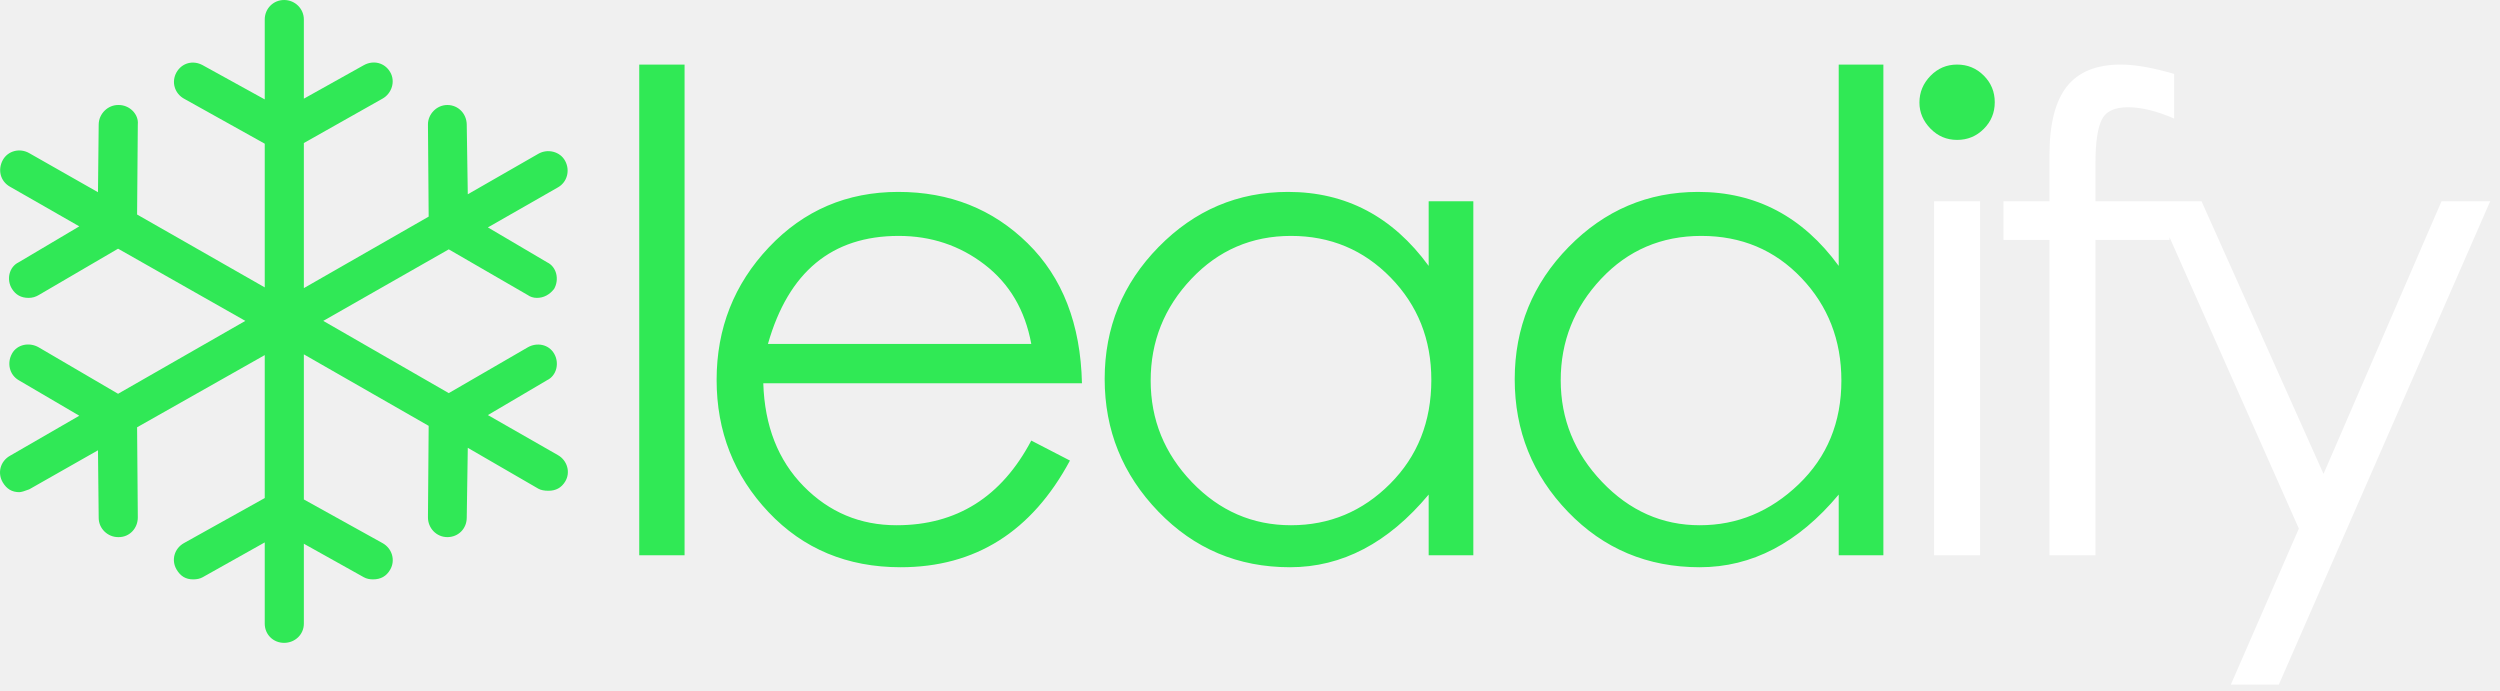
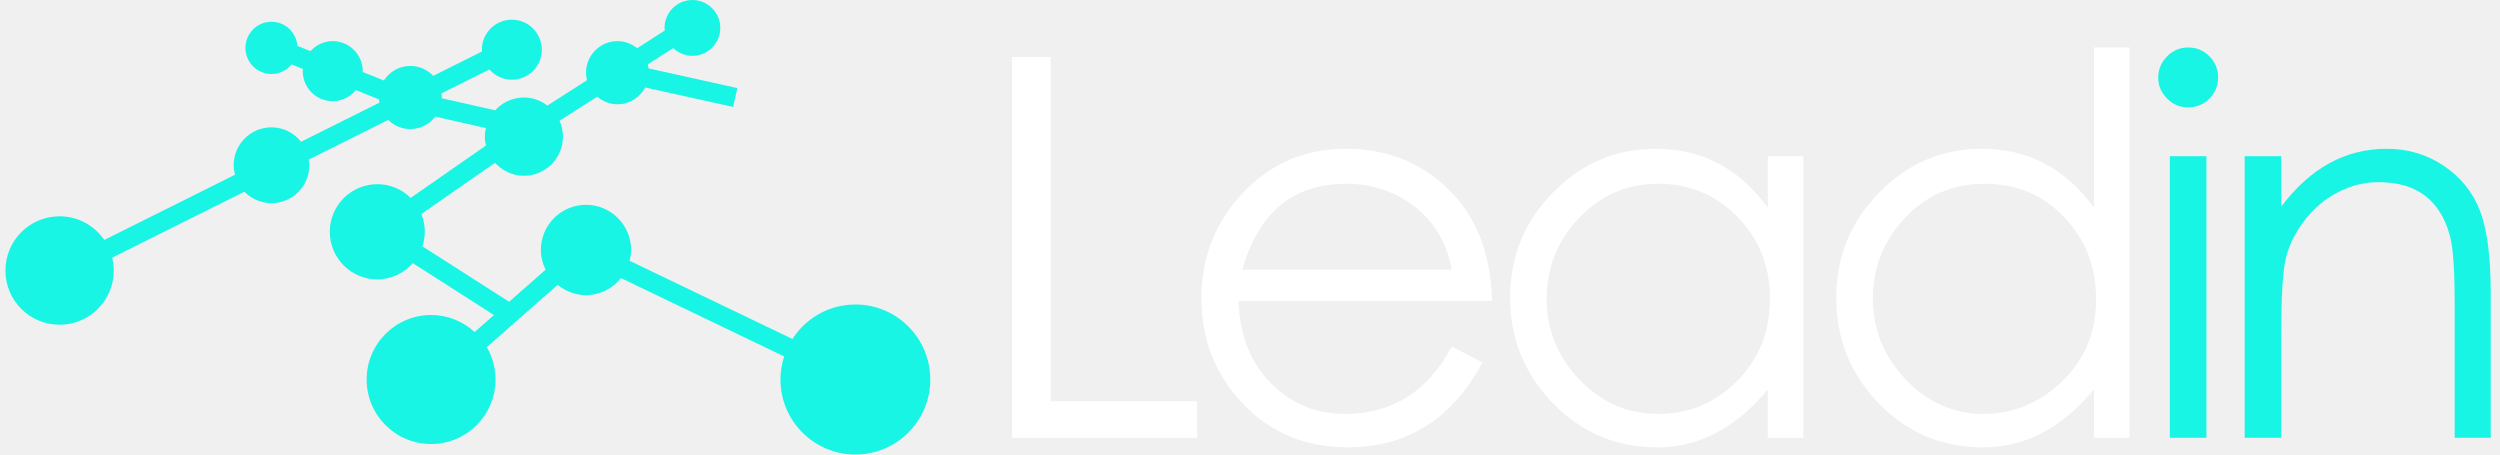
- <svg xmlns="http://www.w3.org/2000/svg" width="105px" height="29px" viewBox="0 0 105 29" version="1.1">
+ <svg xmlns="http://www.w3.org/2000/svg" width="132px" height="24px" viewBox="0 0 132 24" version="1.1">
  <defs />
  <g id="Page-1" stroke="none" stroke-width="1" fill="none" fill-rule="evenodd">
    <g id="leadify-logo-nav">
-       <path d="M26.848,2.712 L28.752,2.712 L28.752,23.32 L26.848,23.32 L26.848,2.712 Z M43.314,18.504 L44.938,19.344 C43.333,22.331 40.962,23.824 37.826,23.824 C35.586,23.824 33.738,23.054 32.282,21.514 C30.826,19.974 30.098,18.121 30.098,15.956 C30.098,13.791 30.831,11.933 32.296,10.384 C33.761,8.835 35.572,8.06 37.728,8.06 C39.884,8.06 41.695,8.779 43.16,10.216 C44.625,11.653 45.386,13.613 45.442,16.096 L32.058,16.096 C32.114,17.888 32.679,19.33 33.752,20.422 C34.825,21.514 36.127,22.06 37.658,22.06 C40.178,22.06 42.063,20.875 43.314,18.504 Z M43.314,14.444 C43.053,13.025 42.399,11.915 41.354,11.112 C40.309,10.309 39.105,9.908 37.742,9.908 C34.942,9.908 33.113,11.42 32.254,14.444 L43.314,14.444 Z M61.88,8.452 L61.88,23.32 L60.004,23.32 L60.004,20.772 C58.305,22.807 56.364,23.824 54.18,23.824 C51.996,23.824 50.153,23.045 48.65,21.486 C47.147,19.927 46.396,18.07 46.396,15.914 C46.396,13.758 47.152,11.91 48.664,10.37 C50.176,8.83 51.987,8.06 54.096,8.06 C56.523,8.06 58.492,9.096 60.004,11.168 L60.004,8.452 L61.88,8.452 Z M60.116,15.956 C60.116,14.257 59.547,12.825 58.408,11.658 C57.269,10.491 55.874,9.908 54.222,9.908 C52.57,9.908 51.175,10.51 50.036,11.714 C48.897,12.918 48.328,14.341 48.328,15.984 C48.328,17.627 48.907,19.05 50.064,20.254 C51.221,21.458 52.607,22.06 54.222,22.06 C55.837,22.06 57.223,21.481 58.38,20.324 C59.537,19.167 60.116,17.711 60.116,15.956 Z M79.102,2.712 L79.102,23.32 L77.226,23.32 L77.226,20.772 C75.527,22.807 73.581,23.824 71.388,23.824 C69.195,23.824 67.351,23.049 65.858,21.5 C64.365,19.951 63.618,18.093 63.618,15.928 C63.618,13.763 64.374,11.91 65.886,10.37 C67.398,8.83 69.209,8.06 71.318,8.06 C73.745,8.06 75.714,9.096 77.226,11.168 L77.226,2.712 L79.102,2.712 Z M77.338,15.984 C77.338,14.285 76.778,12.848 75.658,11.672 C74.538,10.496 73.138,9.908 71.458,9.908 C69.778,9.908 68.373,10.51 67.244,11.714 C66.115,12.918 65.55,14.337 65.55,15.97 C65.55,17.603 66.129,19.027 67.286,20.24 C68.443,21.453 69.811,22.06 71.388,22.06 C72.965,22.06 74.351,21.486 75.546,20.338 C76.741,19.19 77.338,17.739 77.338,15.984 Z M80.616,4.308 C80.616,3.879 80.77,3.505 81.078,3.188 C81.386,2.871 81.759,2.712 82.198,2.712 C82.637,2.712 83.01,2.866 83.318,3.174 C83.626,3.482 83.78,3.855 83.78,4.294 C83.78,4.733 83.626,5.106 83.318,5.414 C83.01,5.722 82.637,5.876 82.198,5.876 C81.759,5.876 81.386,5.717 81.078,5.4 C80.77,5.083 80.616,4.719 80.616,4.308 Z" id="leadify" fill="#30E955" />
-       <path d="M90.783,8.452 L92.464,8.452 L97.588,19.904 L102.544,8.452 L104.588,8.452 L95.712,28.752 L93.696,28.752 L96.552,22.2 L91.118,9.961 L91.118,10.076 L88.01,10.076 L88.01,23.32 L86.078,23.32 L86.078,10.076 L84.146,10.076 L84.146,8.452 L86.078,8.452 L86.078,6.52 C86.078,5.213 86.321,4.252 86.806,3.636 C87.291,3.02 88.047,2.712 89.074,2.712 C89.671,2.712 90.418,2.843 91.314,3.104 L91.314,4.98 C90.586,4.663 89.937,4.504 89.368,4.504 C88.799,4.504 88.43,4.686 88.262,5.05 C88.094,5.414 88.01,6.007 88.01,6.828 L88.01,8.452 L90.783,8.452 Z M81.232,8.452 L83.164,8.452 L83.164,23.32 L81.232,23.32 L81.232,8.452 Z" id="Combined-Shape" fill="#FFFFFF" />
-       <path d="M23.438,19.118 L20.491,17.433 L22.979,15.967 C23.379,15.777 23.503,15.246 23.275,14.855 C23.044,14.455 22.544,14.37 22.165,14.589 L18.848,16.511 L13.577,13.477 L18.848,10.473 L22.165,12.392 C22.268,12.467 22.402,12.511 22.55,12.511 C22.831,12.511 23.083,12.38 23.275,12.13 C23.497,11.733 23.379,11.208 22.979,11.017 L20.491,9.551 L23.438,7.867 C23.822,7.648 23.954,7.157 23.734,6.754 C23.524,6.366 23.005,6.232 22.609,6.46 L19.647,8.16 L19.603,5.229 C19.596,4.776 19.248,4.41 18.789,4.41 C18.33,4.41 17.971,4.804 17.974,5.229 L18.004,9.098 L12.762,12.101 L12.762,6.007 L16.064,4.144 C16.45,3.929 16.618,3.425 16.39,3.032 C16.159,2.632 15.684,2.513 15.279,2.738 L12.762,4.144 L12.762,0.819 C12.762,0.366 12.392,0 11.933,0 C11.474,0 11.119,0.366 11.119,0.819 L11.119,4.175 L8.513,2.738 C8.107,2.516 7.645,2.641 7.417,3.032 C7.186,3.432 7.329,3.922 7.728,4.144 L11.119,6.035 L11.119,12.07 L5.758,9.01 L5.788,5.229 C5.833,4.804 5.448,4.41 4.989,4.41 L4.959,4.41 C4.53,4.41 4.149,4.776 4.145,5.229 L4.115,8.073 L1.228,6.432 C0.825,6.201 0.327,6.338 0.117,6.723 C-0.103,7.129 0.011,7.607 0.413,7.838 L3.33,9.507 L0.783,11.017 C0.384,11.208 0.259,11.739 0.502,12.13 C0.659,12.383 0.887,12.511 1.198,12.511 C1.361,12.511 1.496,12.47 1.627,12.392 L4.959,10.445 L10.304,13.477 L4.959,16.539 L1.627,14.589 C1.227,14.358 0.712,14.467 0.502,14.855 C0.282,15.258 0.402,15.743 0.783,15.967 L3.33,17.461 L0.413,19.146 C0.012,19.377 -0.118,19.865 0.117,20.262 C0.282,20.537 0.502,20.671 0.813,20.671 C0.887,20.671 1.035,20.627 1.228,20.552 L4.115,18.912 L4.145,21.756 C4.149,22.209 4.53,22.559 4.959,22.559 L4.989,22.559 C5.448,22.559 5.792,22.181 5.788,21.724 L5.758,17.946 L11.119,14.914 L11.119,20.918 L7.728,22.809 C7.323,23.034 7.182,23.525 7.417,23.922 C7.581,24.2 7.802,24.334 8.113,24.334 C8.261,24.334 8.397,24.309 8.513,24.243 L11.119,22.781 L11.119,26.194 C11.119,26.647 11.474,27 11.933,27 C12.392,27 12.762,26.647 12.762,26.194 L12.762,22.837 L15.279,24.243 C15.395,24.309 15.531,24.334 15.664,24.334 C15.99,24.334 16.23,24.203 16.39,23.922 C16.615,23.528 16.47,23.034 16.064,22.809 L12.762,20.977 L12.762,14.883 L18.004,17.886 L17.974,21.724 C17.971,22.181 18.33,22.559 18.789,22.559 C19.248,22.559 19.596,22.209 19.603,21.756 L19.647,18.808 L22.609,20.524 C22.723,20.59 22.875,20.612 23.038,20.612 C23.349,20.612 23.577,20.484 23.734,20.231 C23.977,19.84 23.822,19.337 23.438,19.118 Z" id="Shape" fill="#30E856" fill-rule="nonzero" />
+       <path d="M53.436,3.011 L55.48,3.011 L55.48,21.183 L63.208,21.183 L63.208,23.115 L53.436,23.115 L53.436,3.011 Z M76.65,18.299 L78.274,19.139 C76.669,22.126 74.298,23.619 71.162,23.619 C68.922,23.619 67.074,22.849 65.618,21.309 C64.162,19.769 63.434,17.916 63.434,15.751 C63.434,13.586 64.167,11.728 65.632,10.179 C67.097,8.63 68.908,7.855 71.064,7.855 C73.22,7.855 75.031,8.574 76.496,10.011 C77.961,11.448 78.722,13.408 78.778,15.891 L65.394,15.891 C65.45,17.683 66.015,19.125 67.088,20.217 C68.161,21.309 69.463,21.855 70.994,21.855 C73.514,21.855 75.399,20.67 76.65,18.299 Z M76.65,14.239 C76.389,12.82 75.735,11.71 74.69,10.907 C73.645,10.104 72.441,9.703 71.078,9.703 C68.278,9.703 66.449,11.215 65.59,14.239 L76.65,14.239 Z M95.216,8.247 L95.216,23.115 L93.34,23.115 L93.34,20.567 C91.641,22.602 89.7,23.619 87.516,23.619 C85.332,23.619 83.489,22.84 81.986,21.281 C80.483,19.722 79.732,17.865 79.732,15.709 C79.732,13.553 80.488,11.705 82,10.165 C83.512,8.625 85.323,7.855 87.432,7.855 C89.859,7.855 91.828,8.891 93.34,10.963 L93.34,8.247 L95.216,8.247 Z M93.452,15.751 C93.452,14.052 92.883,12.62 91.744,11.453 C90.605,10.286 89.21,9.703 87.558,9.703 C85.906,9.703 84.511,10.305 83.372,11.509 C82.233,12.713 81.664,14.136 81.664,15.779 C81.664,17.422 82.243,18.845 83.4,20.049 C84.557,21.253 85.943,21.855 87.558,21.855 C89.173,21.855 90.559,21.276 91.716,20.119 C92.873,18.962 93.452,17.506 93.452,15.751 Z M112.438,2.507 L112.438,23.115 L110.562,23.115 L110.562,20.567 C108.863,22.602 106.917,23.619 104.724,23.619 C102.531,23.619 100.687,22.844 99.194,21.295 C97.701,19.746 96.954,17.888 96.954,15.723 C96.954,13.558 97.71,11.705 99.222,10.165 C100.734,8.625 102.545,7.855 104.654,7.855 C107.081,7.855 109.05,8.891 110.562,10.963 L110.562,2.507 L112.438,2.507 Z M110.674,15.779 C110.674,14.08 110.114,12.643 108.994,11.467 C107.874,10.291 106.474,9.703 104.794,9.703 C103.114,9.703 101.709,10.305 100.58,11.509 C99.451,12.713 98.886,14.132 98.886,15.765 C98.886,17.398 99.465,18.822 100.622,20.035 C101.779,21.248 103.147,21.855 104.724,21.855 C106.301,21.855 107.687,21.281 108.882,20.133 C110.077,18.985 110.674,17.534 110.674,15.779 Z" id="Leadin" fill="#FFFFFF" />
+       <path d="M118.518,8.247 L120.45,8.247 L120.45,10.907 C121.981,8.872 123.838,7.855 126.022,7.855 C127.142,7.855 128.15,8.158 129.046,8.765 C129.942,9.372 130.577,10.165 130.95,11.145 C131.323,12.125 131.51,13.567 131.51,15.471 L131.51,23.115 L129.606,23.115 L129.606,16.031 C129.606,14.295 129.527,13.119 129.368,12.503 C129.209,11.887 128.967,11.364 128.64,10.935 C128.313,10.506 127.898,10.179 127.394,9.955 C126.89,9.731 126.279,9.619 125.56,9.619 C124.841,9.619 124.137,9.796 123.446,10.151 C122.755,10.506 122.167,11 121.682,11.635 C121.197,12.27 120.87,12.923 120.702,13.595 C120.534,14.267 120.45,15.62 120.45,17.655 L120.45,23.115 L118.518,23.115 L118.518,8.247 Z M114.568,8.247 L116.5,8.247 L116.5,23.115 L114.568,23.115 L114.568,8.247 Z M113.952,4.103 C113.952,3.674 114.106,3.3 114.414,2.983 C114.722,2.666 115.095,2.507 115.534,2.507 C115.973,2.507 116.346,2.661 116.654,2.969 C116.962,3.277 117.116,3.65 117.116,4.089 C117.116,4.528 116.962,4.901 116.654,5.209 C116.346,5.517 115.973,5.671 115.534,5.671 C115.095,5.671 114.722,5.512 114.414,5.195 C114.106,4.878 113.952,4.514 113.952,4.103 Z" id="Combined-Shape" fill="#19F5E5" />
+       <path d="M45.166,16.077 C43.77,16.077 42.544,16.803 41.841,17.898 L33.245,13.769 C33.291,13.586 33.323,13.395 33.323,13.197 C33.323,11.881 32.254,10.813 30.941,10.813 C29.625,10.813 28.558,11.881 28.558,13.197 C28.558,13.573 28.653,13.923 28.808,14.241 L26.881,15.933 L22.302,13.004 C22.38,12.761 22.431,12.507 22.431,12.238 C22.431,11.906 22.366,11.59 22.248,11.299 L26.139,8.596 C26.516,9.011 27.057,9.28 27.662,9.28 C28.803,9.28 29.725,8.353 29.725,7.214 C29.725,6.914 29.659,6.632 29.544,6.376 L31.534,5.105 C31.824,5.352 32.195,5.506 32.605,5.506 C33.24,5.506 33.786,5.144 34.067,4.618 L38.71,5.647 L38.93,4.65 L34.246,3.611 C34.236,3.54 34.221,3.469 34.201,3.4 L35.547,2.54 C35.81,2.792 36.166,2.948 36.557,2.948 C37.372,2.948 38.031,2.288 38.031,1.474 C38.031,0.66 37.372,0 36.557,0 C35.747,0 35.087,0.66 35.087,1.474 C35.087,1.523 35.095,1.567 35.1,1.613 L33.643,2.545 C33.357,2.315 32.998,2.171 32.605,2.171 C31.685,2.171 30.941,2.919 30.941,3.838 C30.941,3.975 30.963,4.109 30.992,4.236 L28.902,5.574 C28.556,5.31 28.131,5.148 27.662,5.148 C27.06,5.148 26.522,5.41 26.147,5.823 L23.327,5.188 C23.327,5.175 23.33,5.161 23.33,5.148 C23.33,5.073 23.317,5.002 23.308,4.931 L25.839,3.667 C26.129,3.997 26.552,4.21 27.025,4.21 C27.899,4.21 28.609,3.501 28.609,2.625 C28.609,1.748 27.899,1.039 27.025,1.039 C26.152,1.039 25.441,1.748 25.441,2.625 C25.441,2.657 25.449,2.687 25.451,2.719 L22.873,4.004 C22.571,3.684 22.143,3.481 21.668,3.481 C21.079,3.481 20.564,3.789 20.269,4.249 L19.149,3.801 C19.149,3.787 19.153,3.772 19.153,3.758 C19.153,2.882 18.444,2.171 17.567,2.171 C17.101,2.171 16.686,2.379 16.395,2.699 L15.702,2.423 C15.649,1.711 15.061,1.149 14.335,1.149 C13.577,1.149 12.959,1.767 12.959,2.528 C12.959,3.291 13.577,3.907 14.335,3.907 C14.763,3.907 15.141,3.709 15.395,3.4 L15.995,3.64 C15.993,3.679 15.985,3.718 15.985,3.758 C15.985,4.633 16.693,5.344 17.567,5.344 C18.062,5.344 18.497,5.112 18.79,4.757 L20.013,5.249 C20.018,5.307 20.023,5.366 20.03,5.422 L15.895,7.486 C15.529,7.023 14.97,6.723 14.335,6.723 C13.232,6.723 12.336,7.621 12.336,8.725 C12.336,8.899 12.366,9.065 12.407,9.226 L5.506,12.669 C4.992,11.916 4.127,11.42 3.146,11.42 C1.565,11.42 0.286,12.703 0.286,14.285 C0.286,15.866 1.565,17.147 3.146,17.147 C4.724,17.147 6.007,15.866 6.007,14.285 C6.007,14.05 5.975,13.823 5.922,13.605 L12.905,10.121 C13.268,10.493 13.774,10.727 14.335,10.727 C15.439,10.727 16.335,9.83 16.335,8.725 C16.335,8.623 16.32,8.525 16.303,8.425 L20.496,6.332 C20.799,6.63 21.211,6.814 21.665,6.814 C22.205,6.814 22.678,6.554 22.983,6.159 L25.654,6.762 C25.622,6.906 25.6,7.058 25.6,7.214 C25.6,7.376 25.624,7.532 25.658,7.684 L21.682,10.449 C21.229,10.001 20.608,9.725 19.923,9.725 C18.539,9.725 17.413,10.85 17.413,12.238 C17.413,13.627 18.539,14.752 19.923,14.752 C20.672,14.752 21.338,14.417 21.797,13.894 L26.081,16.634 L25.06,17.532 C24.455,16.974 23.65,16.632 22.761,16.632 C20.882,16.632 19.358,18.158 19.358,20.04 C19.358,21.92 20.882,23.445 22.761,23.445 C24.641,23.445 26.164,21.92 26.164,20.04 C26.164,19.416 25.996,18.832 25.703,18.331 L29.444,15.04 C29.854,15.375 30.37,15.583 30.938,15.583 C31.69,15.583 32.354,15.229 32.788,14.683 L41.402,18.82 C41.278,19.206 41.209,19.615 41.209,20.04 C41.209,22.226 42.981,24 45.166,24 C47.348,24 49.12,22.226 49.12,20.04 C49.12,17.852 47.35,16.077 45.166,16.077 Z" id="bettercodes-logo" fill="#19F5E5" />
    </g>
  </g>
</svg>
